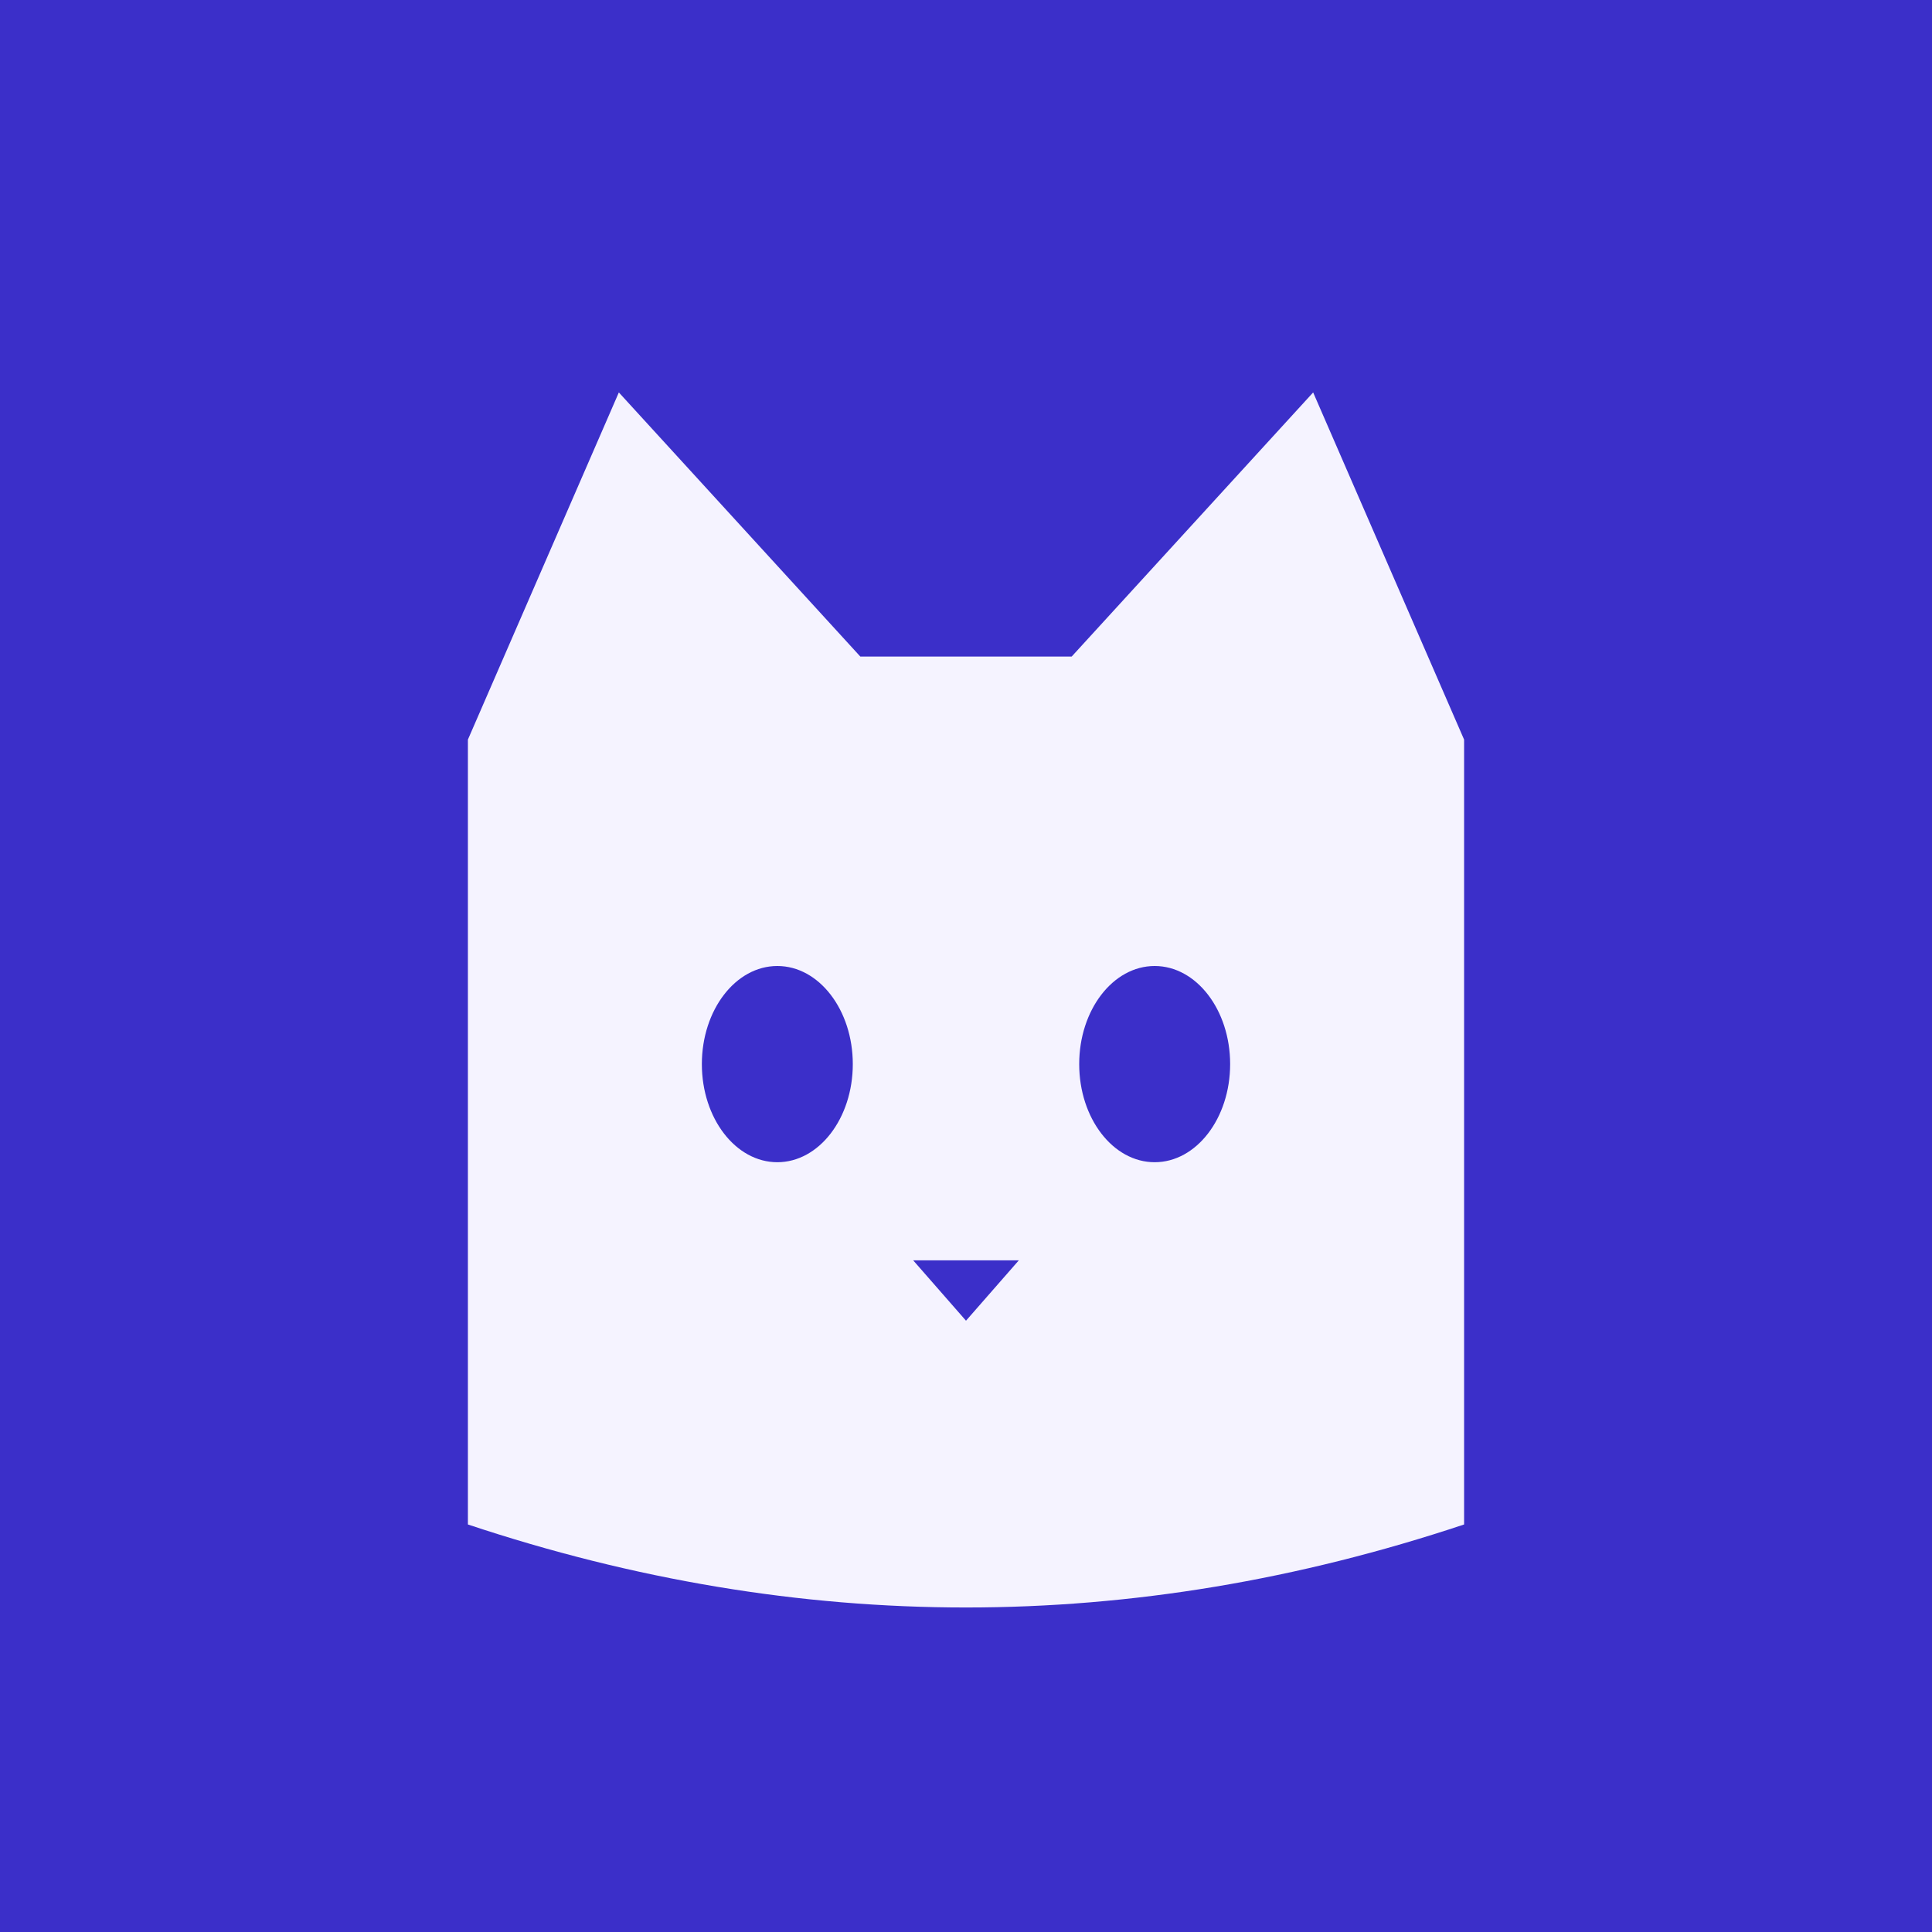
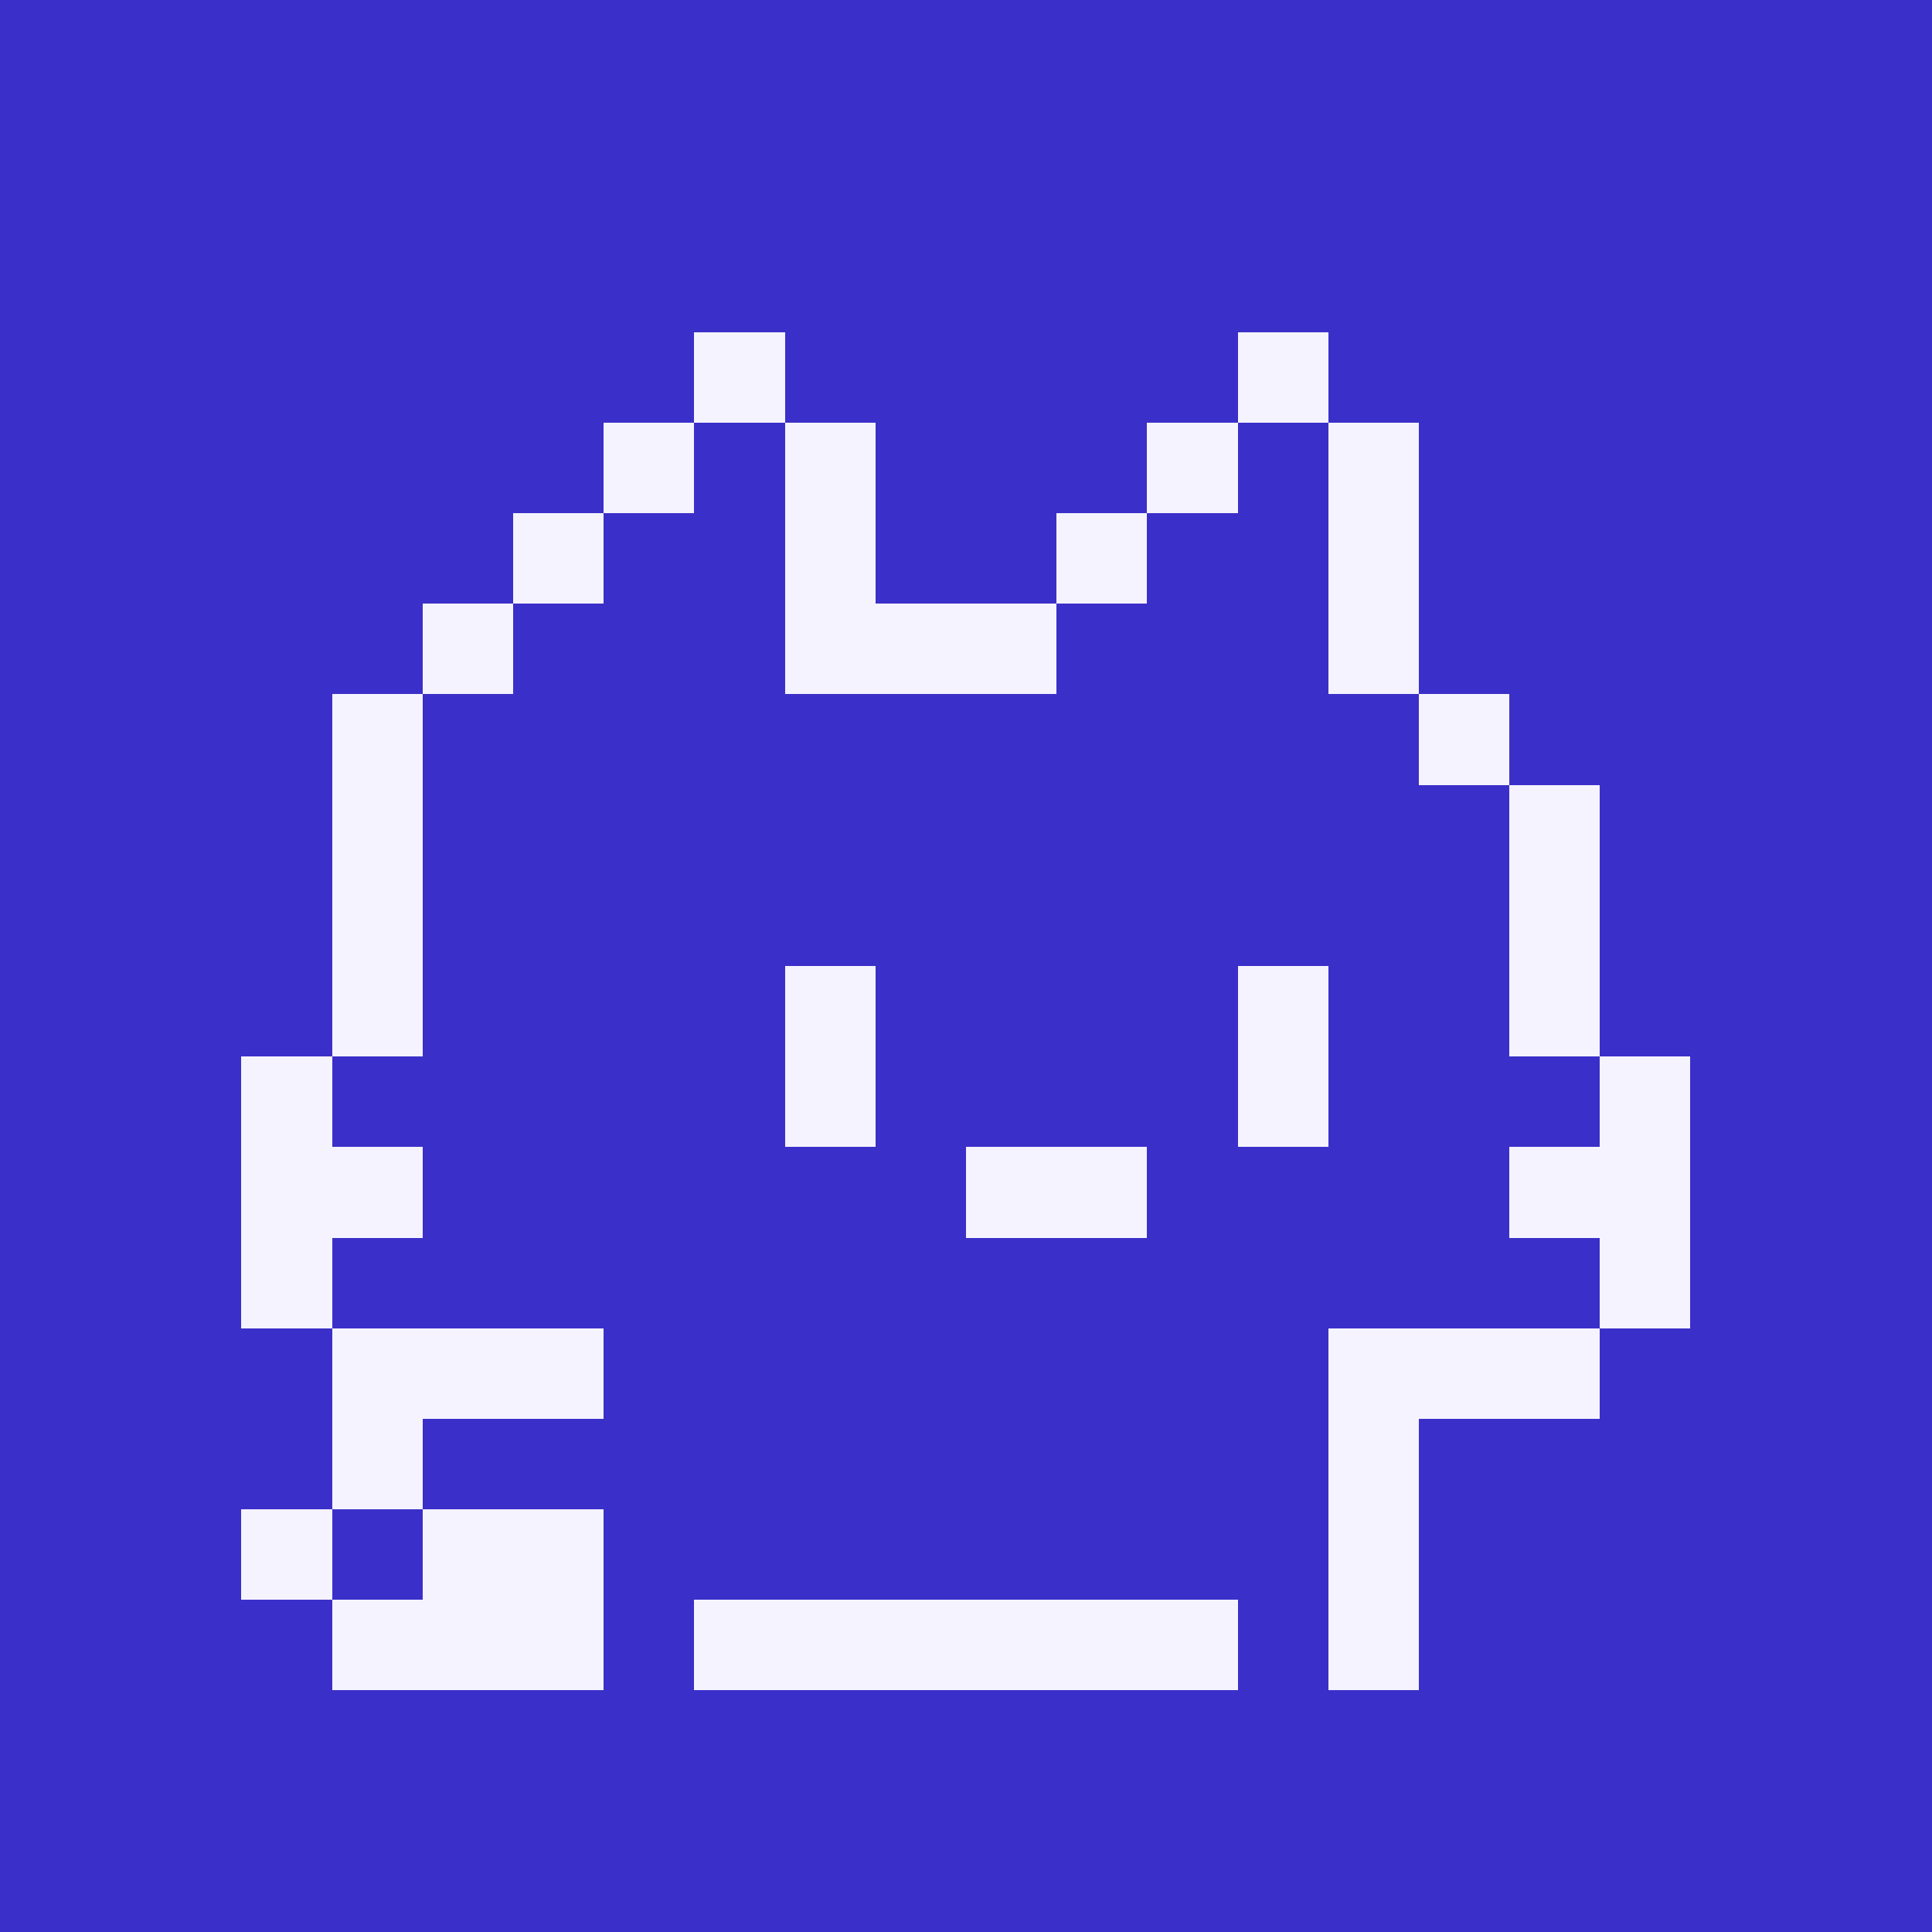
- <svg xmlns="http://www.w3.org/2000/svg" viewBox="0 0 512 512">
+ <svg xmlns="http://www.w3.org/2000/svg" viewBox="0 0 512 512" shape-rendering="crispEdges">
  <rect width="512" height="512" fill="#3b2fc9" />
-   <path d="M124 404V196l40-92 64 70h56l64-70 40 92v208q-132 44-264 0Z" fill="#f5f3ff" />
-   <ellipse cx="206" cy="282" rx="20" ry="26" fill="#3b2fc9" />
-   <ellipse cx="306" cy="282" rx="20" ry="26" fill="#3b2fc9" />
-   <path d="M242 334h28l-14 16Z" fill="#3b2fc9" />
+   <path transform="translate(64 64) scale(24)" fill="#f5f3ff" d="M5 1h1v1h-1zM11 1h1v1h-1zM4 2h1v1h-1zM6 2h1v1h-1zM10 2h1v1h-1zM12 2h1v1h-1zM3 3h1v1h-1zM6 3h1v1h-1zM9 3h1v1h-1zM12 3h1v1h-1zM2 4h1v1h-1zM6 4h3v1h-3zM12 4h1v1h-1zM1 5h1v1h-1zM13 5h1v1h-1zM1 6h1v1h-1zM14 6h1v1h-1zM1 7h1v1h-1zM14 7h1v1h-1zM1 8h1v1h-1zM6 8h1v1h-1zM11 8h1v1h-1zM14 8h1v1h-1zM0 9h1v1h-1zM6 9h1v1h-1zM11 9h1v1h-1zM15 9h1v1h-1zM0 10h2v1h-2zM8 10h2v1h-2zM14 10h2v1h-2zM0 11h1v1h-1zM15 11h1v1h-1zM1 12h3v1h-3zM12 12h3v1h-3zM1 13h1v1h-1zM12 13h1v1h-1zM0 14h1v1h-1zM2 14h2v1h-2zM12 14h1v1h-1zM1 15h3v1h-3zM5 15h6v1h-6zM12 15h1v1h-1z" />
</svg>
